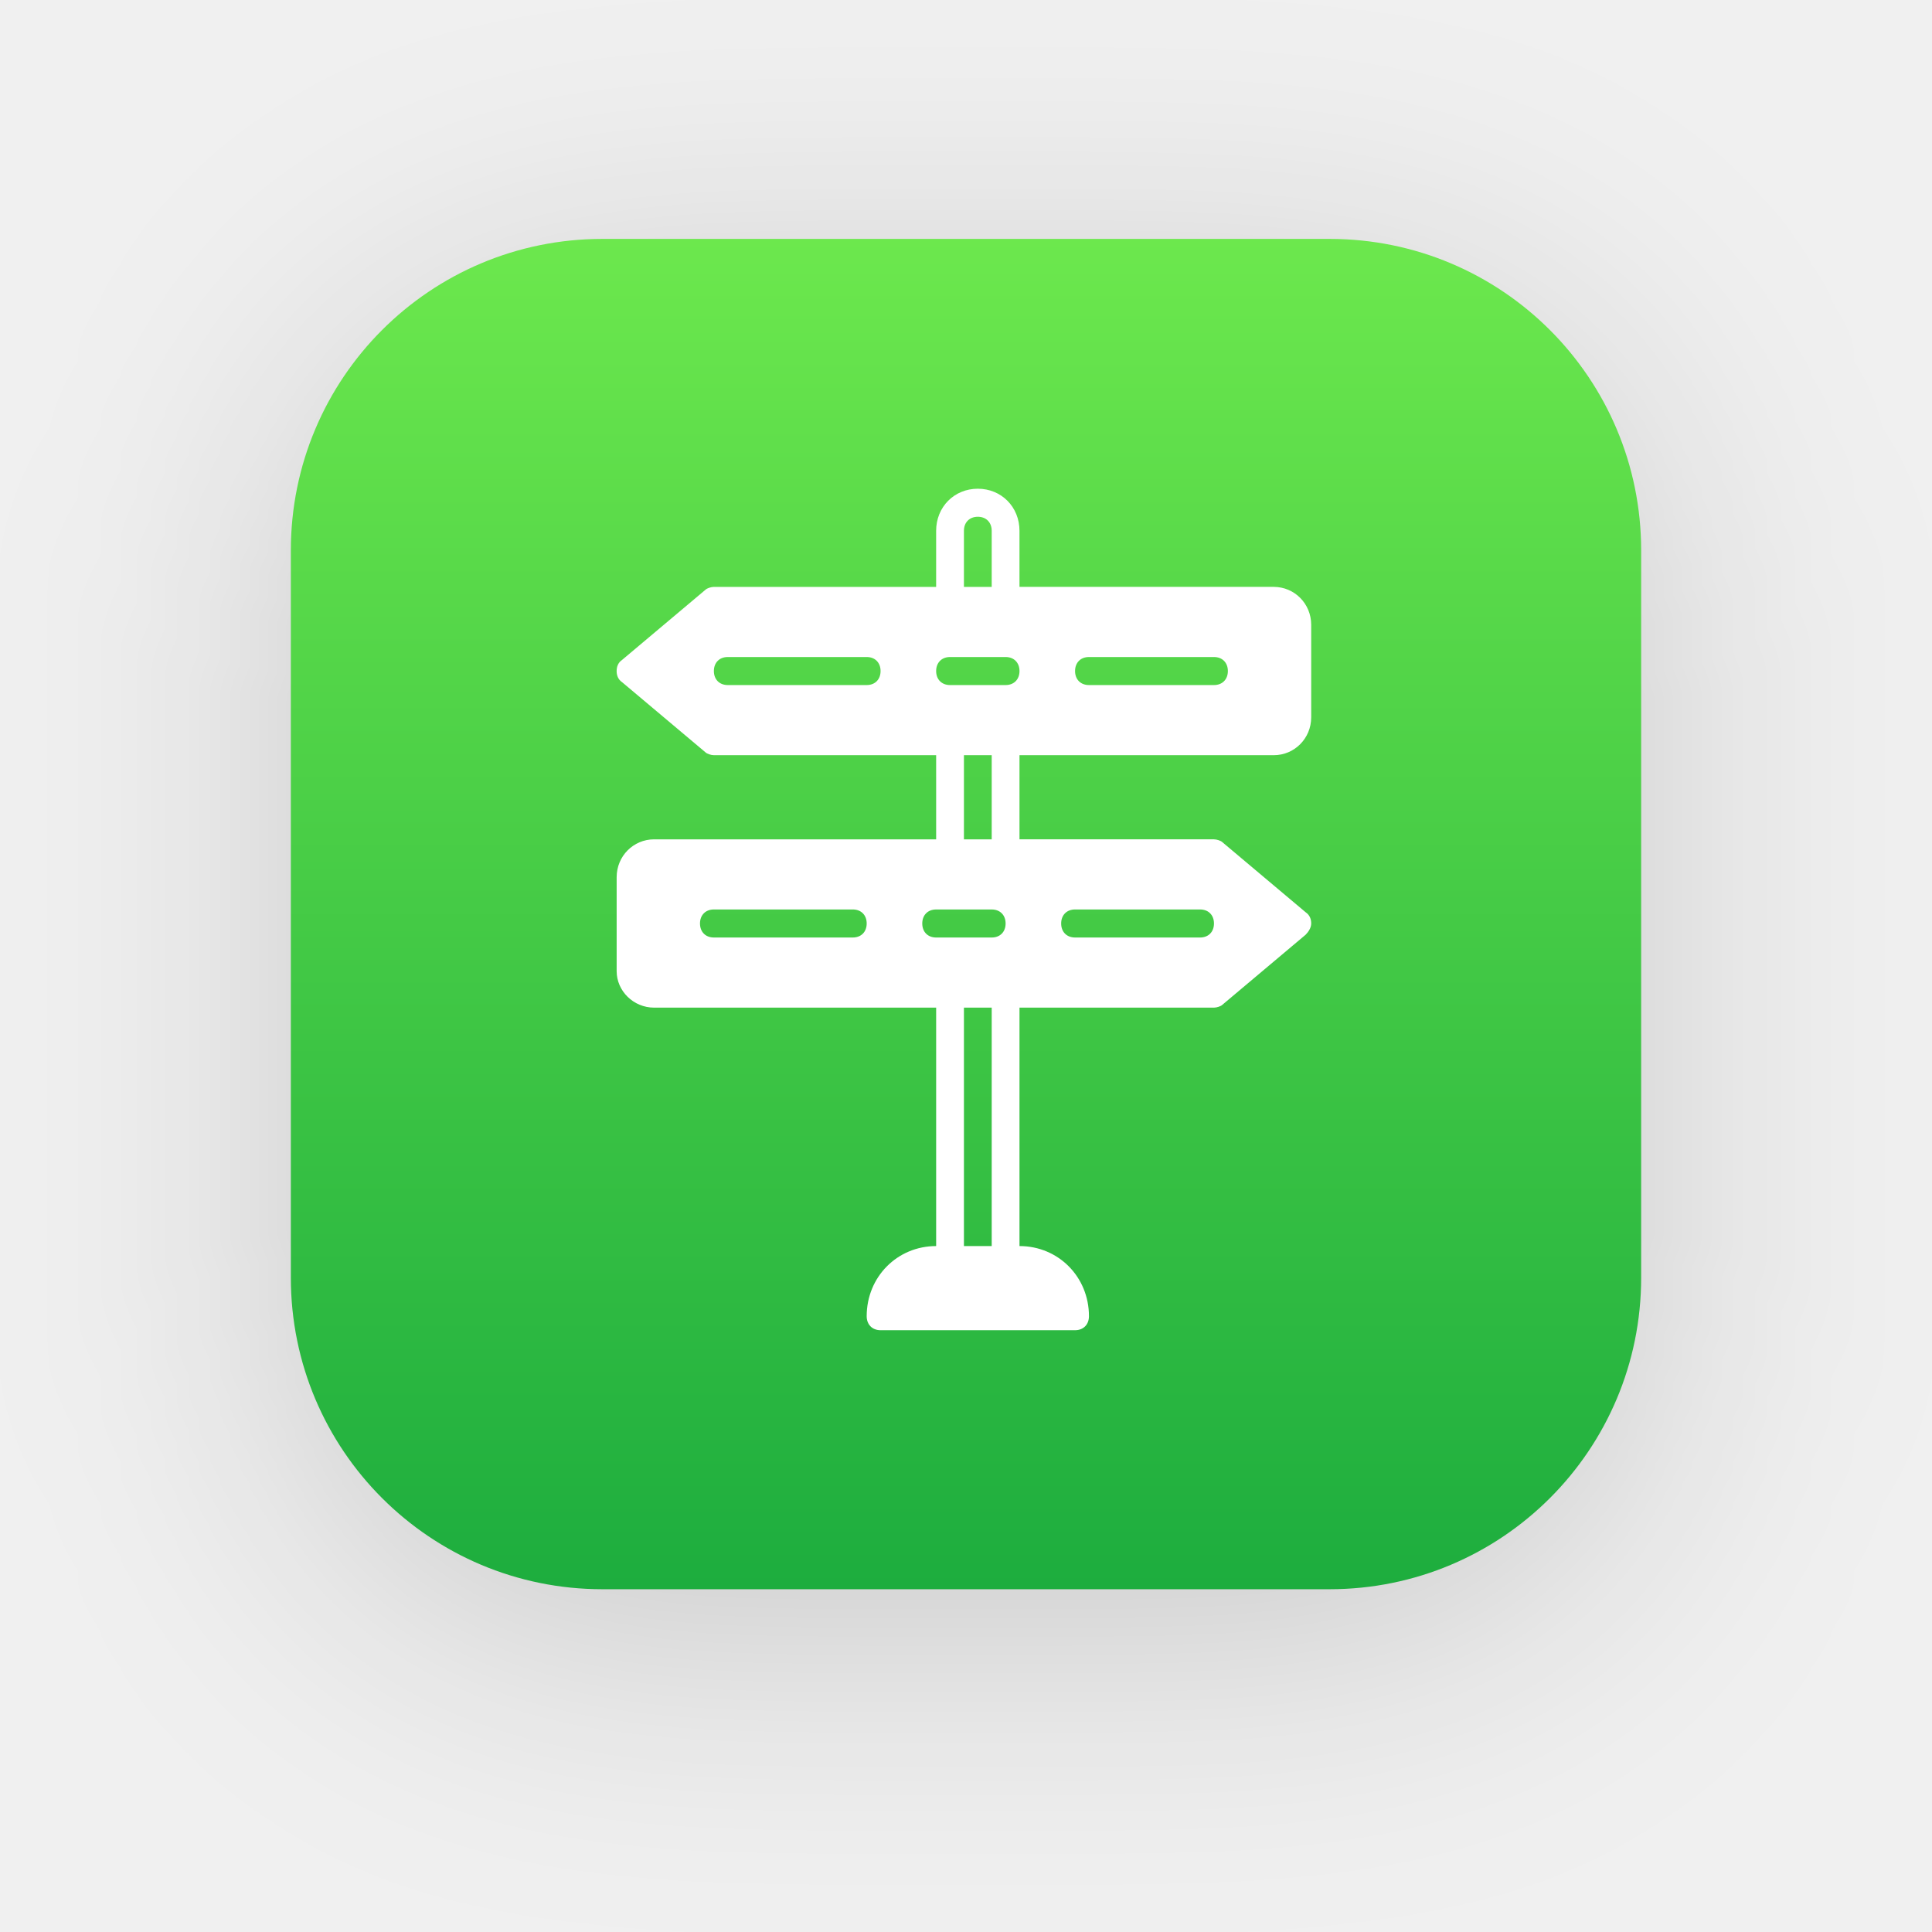
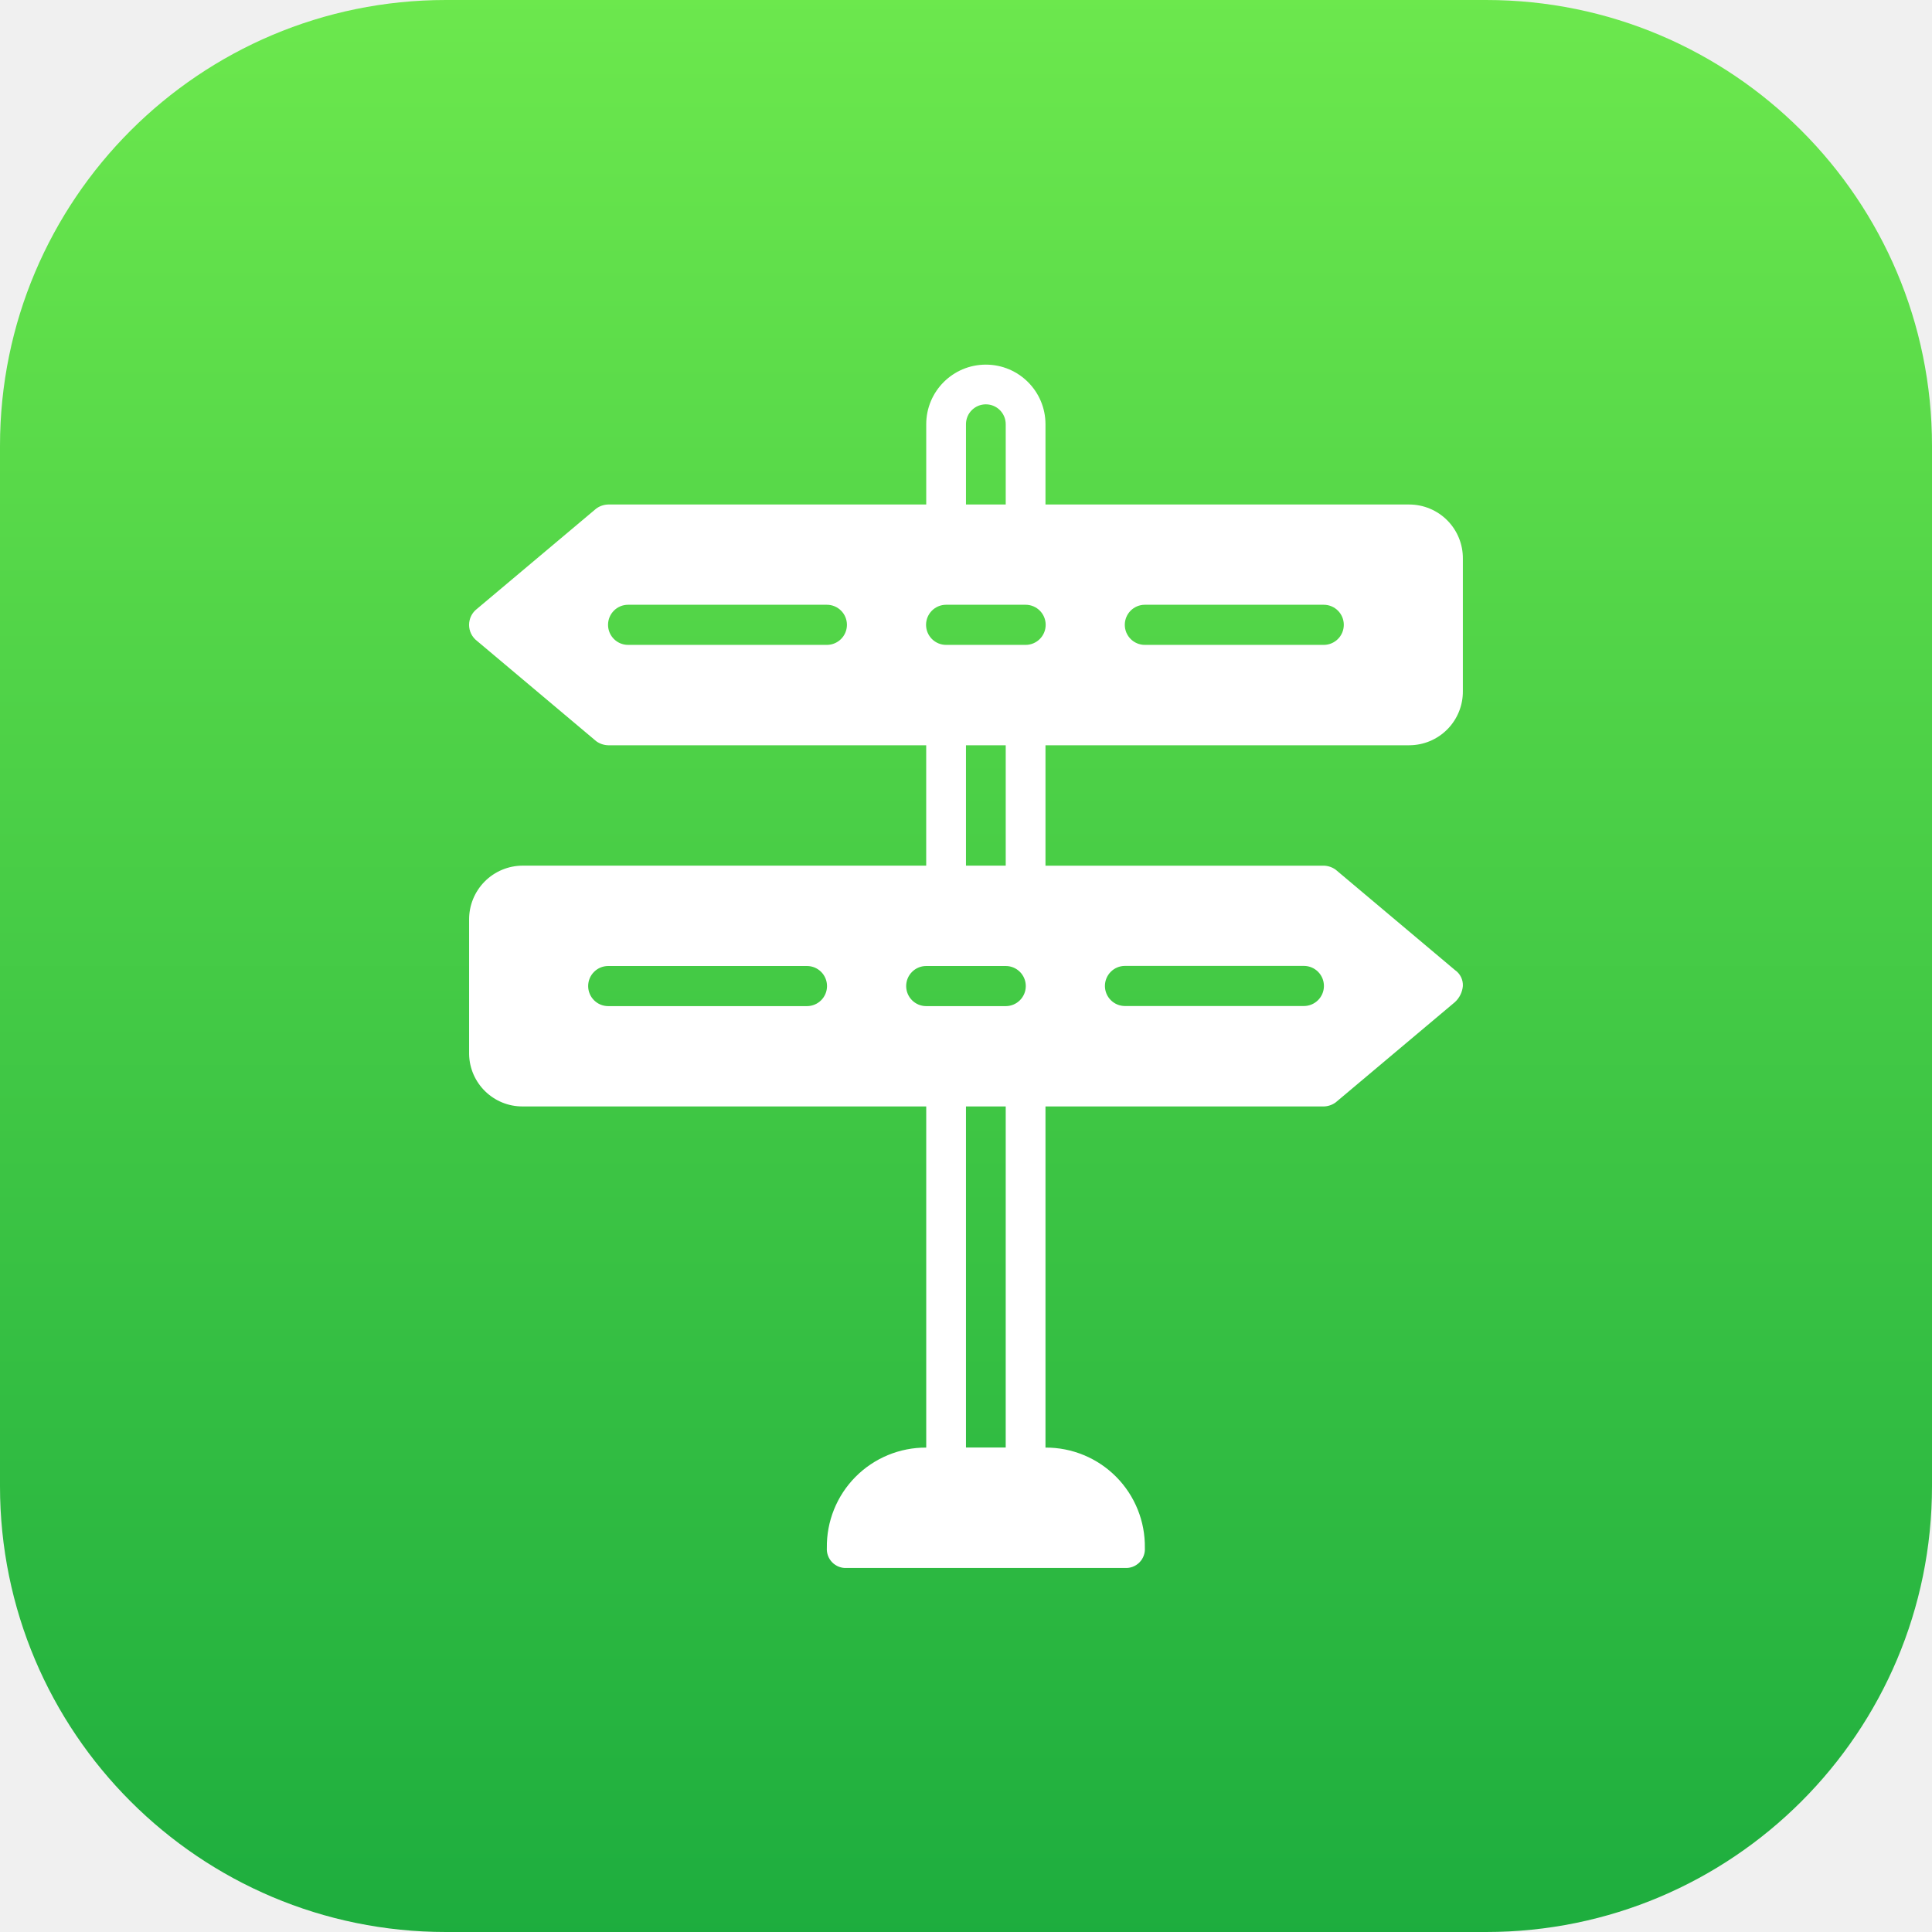
- <svg xmlns="http://www.w3.org/2000/svg" width="186" height="186" viewBox="0 0 186 186">
+ <svg xmlns="http://www.w3.org/2000/svg" width="130" height="130" viewBox="0 0 130 130">
  <defs>
-     <mask id="doyrb" width="2" height="2" x="-1" y="-1">
-       <path fill="#fff" d="M28 23h130v130H28z" />
-       <path d="M58 23h70c16.59 0 30 13.41 30 30v70c0 16.59-13.41 30-30 30H58c-16.59 0-30-13.41-30-30V53c0-16.59 13.41-30 30-30z" />
-     </mask>
-     <filter id="doyra" width="220" height="225" x="-17" y="-22" filterUnits="userSpaceOnUse">
-       <feOffset dy="5" in="SourceGraphic" result="FeOffset1122Out" />
-       <feGaussianBlur in="FeOffset1122Out" result="FeGaussianBlur1123Out" stdDeviation="14 14" />
-     </filter>
-     <linearGradient id="doyrc" x1="93" x2="93" y1="23" y2="153" gradientUnits="userSpaceOnUse">
+     <linearGradient id="linear-gradient" x1="0.5" x2="0.5" y2="1" gradientUnits="objectBoundingBox">
      <stop offset="0" stop-color="#6ce84d" />
      <stop offset="1" stop-color="#1dad3e" />
    </linearGradient>
  </defs>
-   <g>
-     <g>
-       <g filter="url(#doyra)">
-         <path fill="none" d="M58 23h70c16.59 0 30 13.41 30 30v70c0 16.59-13.41 30-30 30H58c-16.59 0-30-13.41-30-30V53c0-16.59 13.41-30 30-30z" mask="url(&quot;#doyrb&quot;)" />
-         <path fill-opacity=".16" d="M58 23h70c16.59 0 30 13.41 30 30v70c0 16.59-13.41 30-30 30H58c-16.59 0-30-13.41-30-30V53c0-16.59 13.41-30 30-30z" />
+   <g id="Group_859" data-name="Group 859" transform="translate(-0.118)">
+     <g id="Group_46" data-name="Group 46">
+       <rect id="Rectangle_8" data-name="Rectangle 8" width="130" height="130" rx="30" transform="translate(0.118)" fill="url(#linear-gradient)" />
+     </g>
+     <g id="direction" transform="translate(31.683 24.493)">
+       <g id="Group_63" data-name="Group 63">
+         <path id="Path_78" data-name="Path 78" d="M105.924,25.654a3.613,3.613,0,0,0,3.611-3.646V13.1a3.613,3.613,0,0,0-3.611-3.646H81.45v-5.4a4.012,4.012,0,1,0-8.024,0v5.4h-21.4a1.424,1.424,0,0,0-.8.27L43.2,16.473a1.358,1.358,0,0,0,0,2.16l8.024,6.751a1.425,1.425,0,0,0,.8.27h21.4v8.1H46.278A3.613,3.613,0,0,0,42.667,37.4v9.046a3.586,3.586,0,0,0,3.611,3.511H73.426V72.912a6.654,6.654,0,0,0-6.687,6.751,1.27,1.27,0,0,0,1.337,1.35H86.8a1.27,1.27,0,0,0,1.337-1.35,6.654,6.654,0,0,0-6.687-6.751V49.958h18.723a1.424,1.424,0,0,0,.8-.27L109,42.937a1.673,1.673,0,0,0,.535-1.08,1.232,1.232,0,0,0-.535-1.08l-8.024-6.751a1.425,1.425,0,0,0-.8-.27H81.45v-8.1h24.474ZM88.137,16.2h12.036a1.35,1.35,0,0,1,0,2.7H88.137a1.35,1.35,0,0,1,0-2.7Zm-21.4,2.7H53.366a1.35,1.35,0,0,1,0-2.7H66.74a1.35,1.35,0,0,1,0,2.7Zm20.06,21.6H98.836a1.35,1.35,0,0,1,0,2.7H86.8a1.35,1.35,0,0,1,0-2.7ZM76.1,4.051a1.337,1.337,0,1,1,2.675,0v5.4H76.1ZM65.4,43.207H52.028a1.35,1.35,0,0,1,0-2.7H65.4a1.35,1.35,0,0,1,0,2.7Zm13.374,29.7H76.1V49.958h2.675Zm0-29.7H73.426a1.35,1.35,0,0,1,0-2.7h5.349a1.35,1.35,0,0,1,0,2.7ZM76.1,33.755v-8.1h2.675v8.1ZM80.113,18.9H74.764a1.35,1.35,0,0,1,0-2.7h5.349a1.35,1.35,0,0,1,0,2.7Z" transform="translate(-42.667)" fill="#fff" />
      </g>
-       <path fill="url(#doyrc)" d="M58 23h70c16.59 0 30 13.41 30 30v70c0 16.59-13.41 30-30 30H58c-16.59 0-30-13.41-30-30V53c0-16.59 13.41-30 30-30z" />
-     </g>
-     <g>
-       <path fill="#fff" d="M122.624 72.705H98.15v8.1h18.723c.268 0 .669.136.802.27l8.025 6.752c.4.27.534.675.534 1.08s-.267.81-.534 1.08l-8.025 6.752c-.133.135-.534.27-.802.27H98.15v22.954c3.745 0 6.687 2.97 6.687 6.75 0 .81-.535 1.35-1.337 1.35H84.776c-.802 0-1.337-.54-1.337-1.35 0-3.78 2.942-6.75 6.687-6.75V97.009H62.977c-2.006 0-3.61-1.62-3.61-3.51v-9.047c0-2.025 1.604-3.646 3.61-3.646h27.149v-8.101H68.728c-.268 0-.669-.135-.802-.27L59.9 65.684c-.4-.27-.534-.675-.534-1.08 0-.406.133-.81.534-1.08l8.025-6.752c.133-.135.534-.27.802-.27h21.398v-5.4c0-2.296 1.738-4.051 4.012-4.051 2.274 0 4.012 1.755 4.012 4.05v5.4h24.474c2.006 0 3.61 1.622 3.61 3.647v8.911c0 2.025-1.604 3.646-3.61 3.646zM103.5 64.603c0 .81.534 1.35 1.337 1.35h12.036c.802 0 1.338-.54 1.338-1.35s-.536-1.35-1.338-1.35h-12.036c-.803 0-1.337.54-1.337 1.35zm-18.724 0c0-.81-.534-1.35-1.337-1.35H70.066c-.803 0-1.338.54-1.338 1.35s.535 1.35 1.338 1.35h13.373c.803 0 1.337-.54 1.337-1.35zm17.386 24.304c0 .81.535 1.35 1.338 1.35h12.036c.802 0 1.337-.54 1.337-1.35s-.535-1.35-1.337-1.35H103.5c-.803 0-1.338.54-1.338 1.35zm-9.361-32.405h2.674v-5.4c0-.811-.535-1.351-1.337-1.351-.803 0-1.337.54-1.337 1.35zm-9.362 32.405c0-.81-.535-1.35-1.338-1.35H68.728c-.802 0-1.337.54-1.337 1.35s.535 1.35 1.337 1.35h13.373c.803 0 1.338-.54 1.338-1.35zm12.036 8.102h-2.674v22.954h2.674zm1.338-8.101c0-.81-.535-1.35-1.338-1.35h-5.35c-.801 0-1.336.54-1.336 1.35s.535 1.35 1.337 1.35h5.35c.802 0 1.337-.54 1.337-1.35zm-1.338-8.102v-8.101h-2.674v8.101zm2.675-16.203c0-.81-.535-1.35-1.337-1.35h-5.35c-.802 0-1.337.54-1.337 1.35s.535 1.35 1.337 1.35h5.35c.802 0 1.337-.54 1.337-1.35z" />
    </g>
  </g>
</svg>
